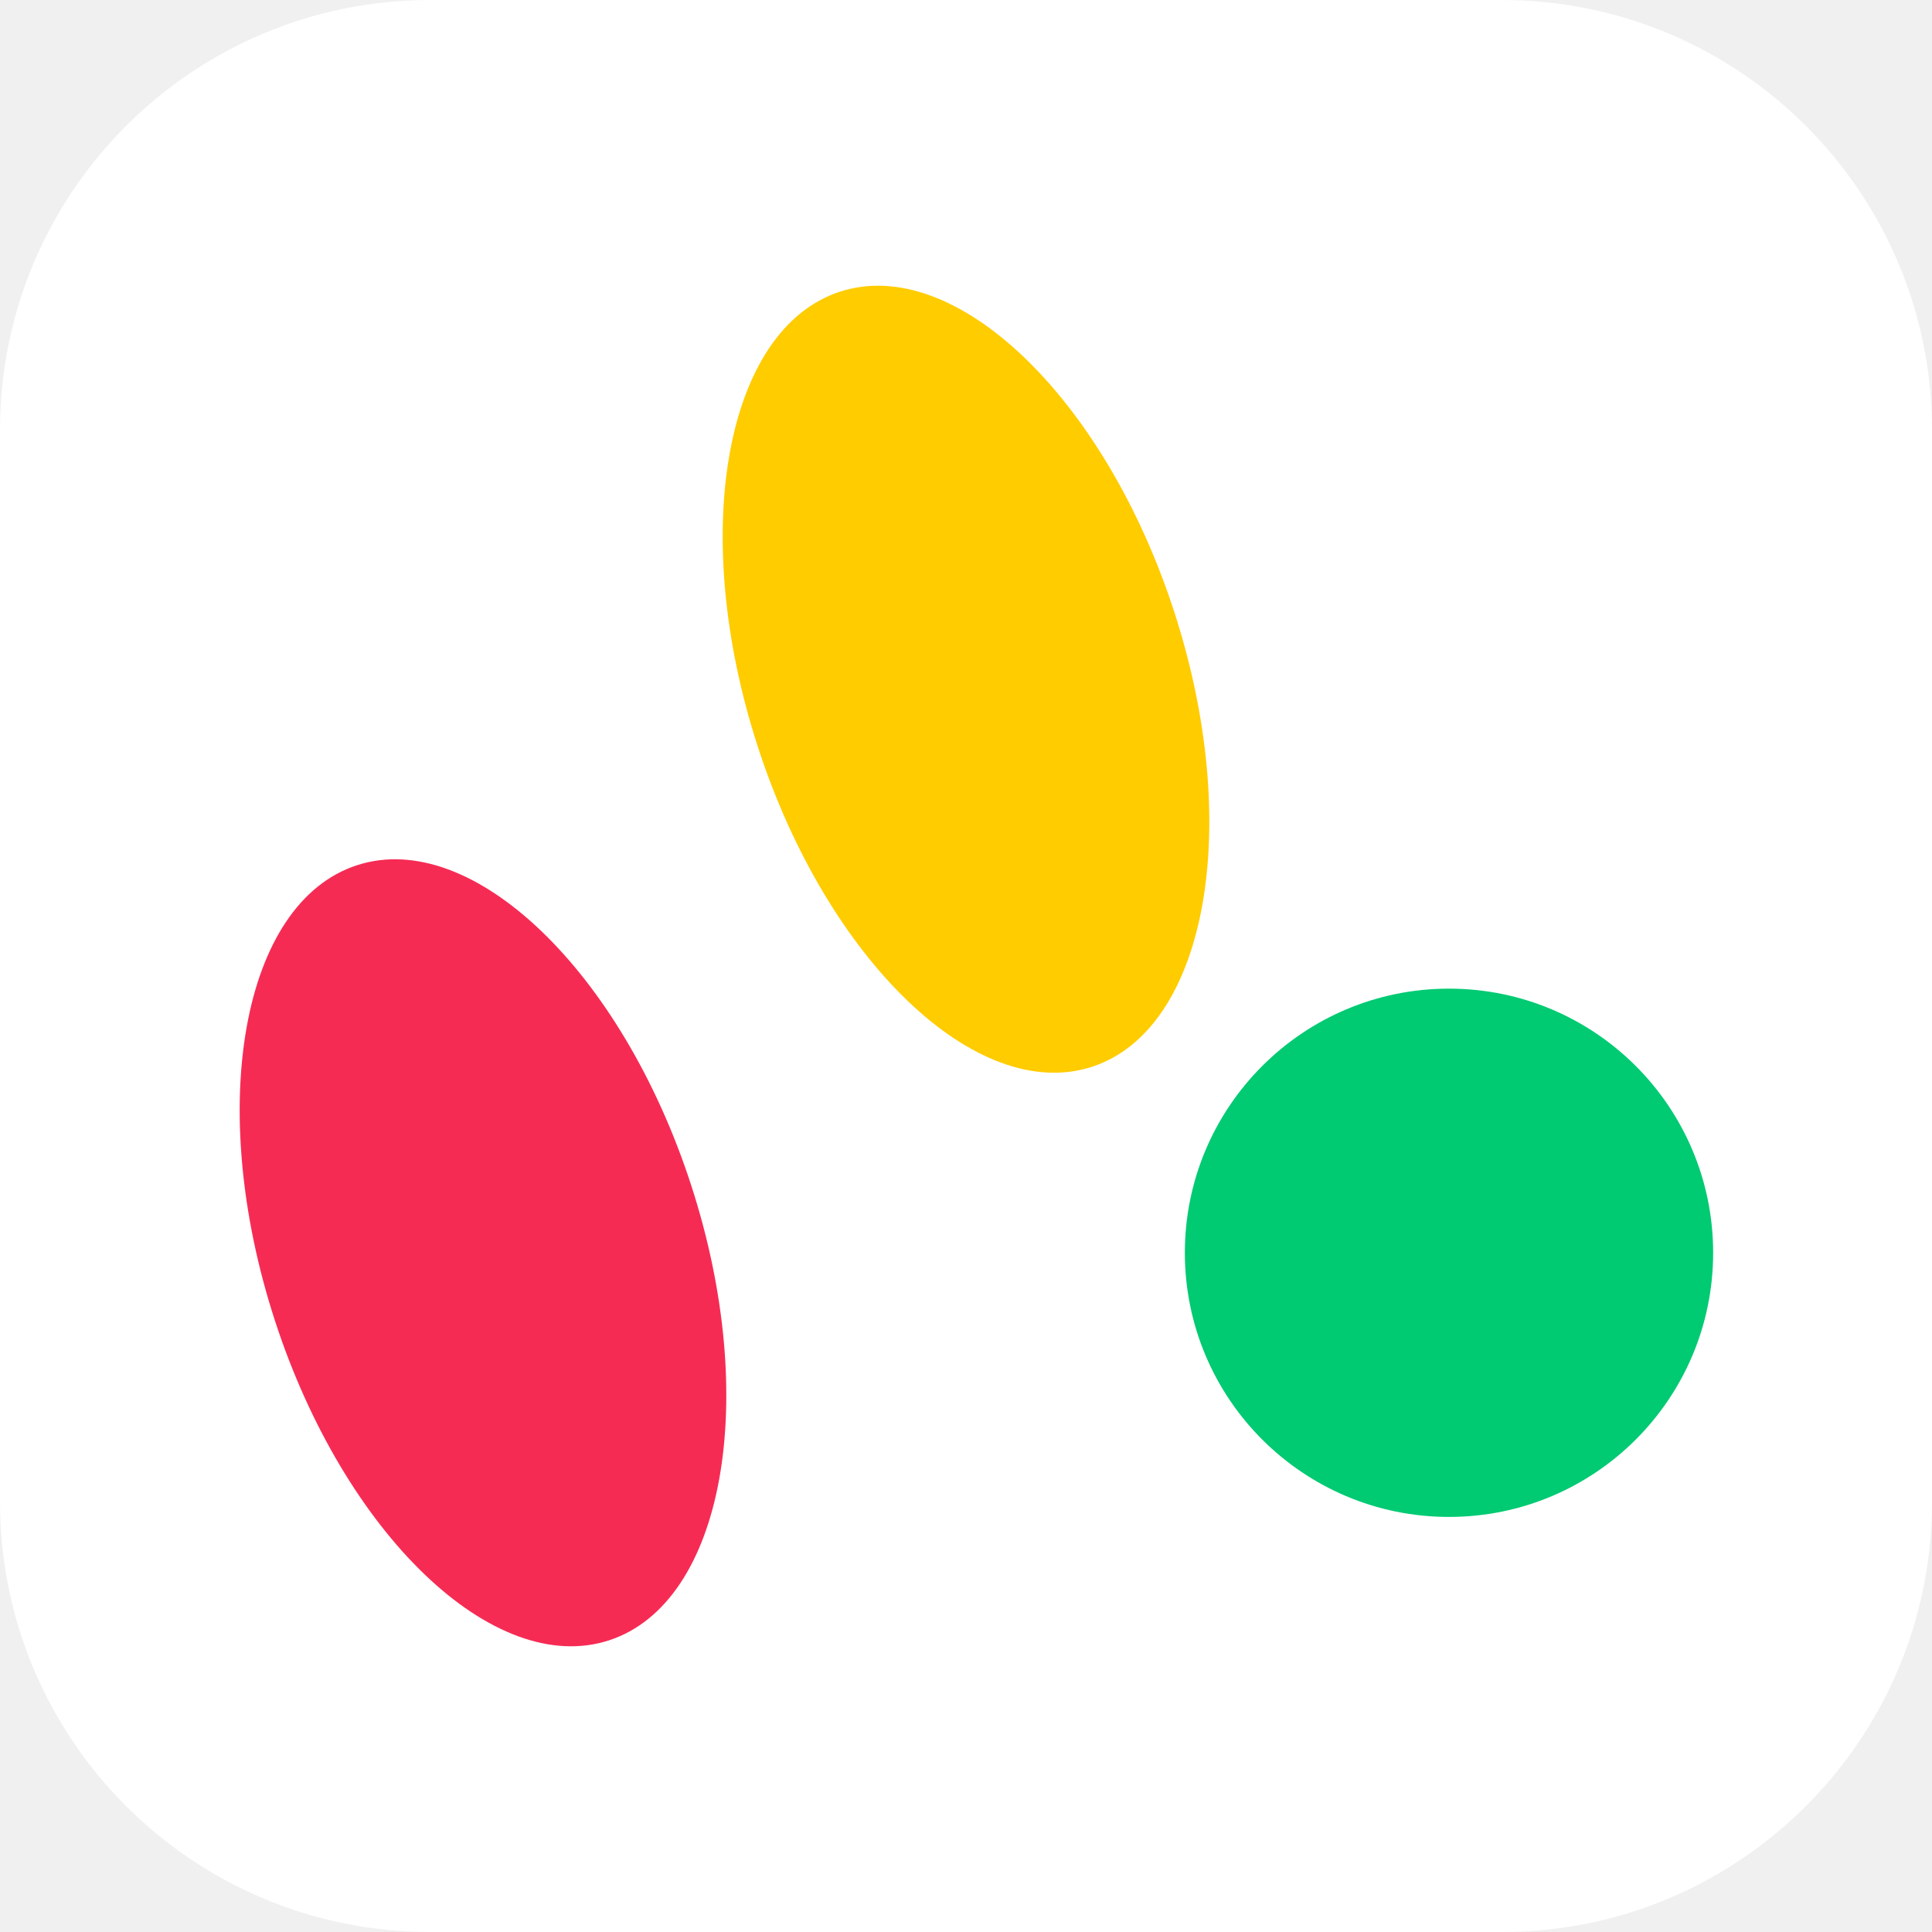
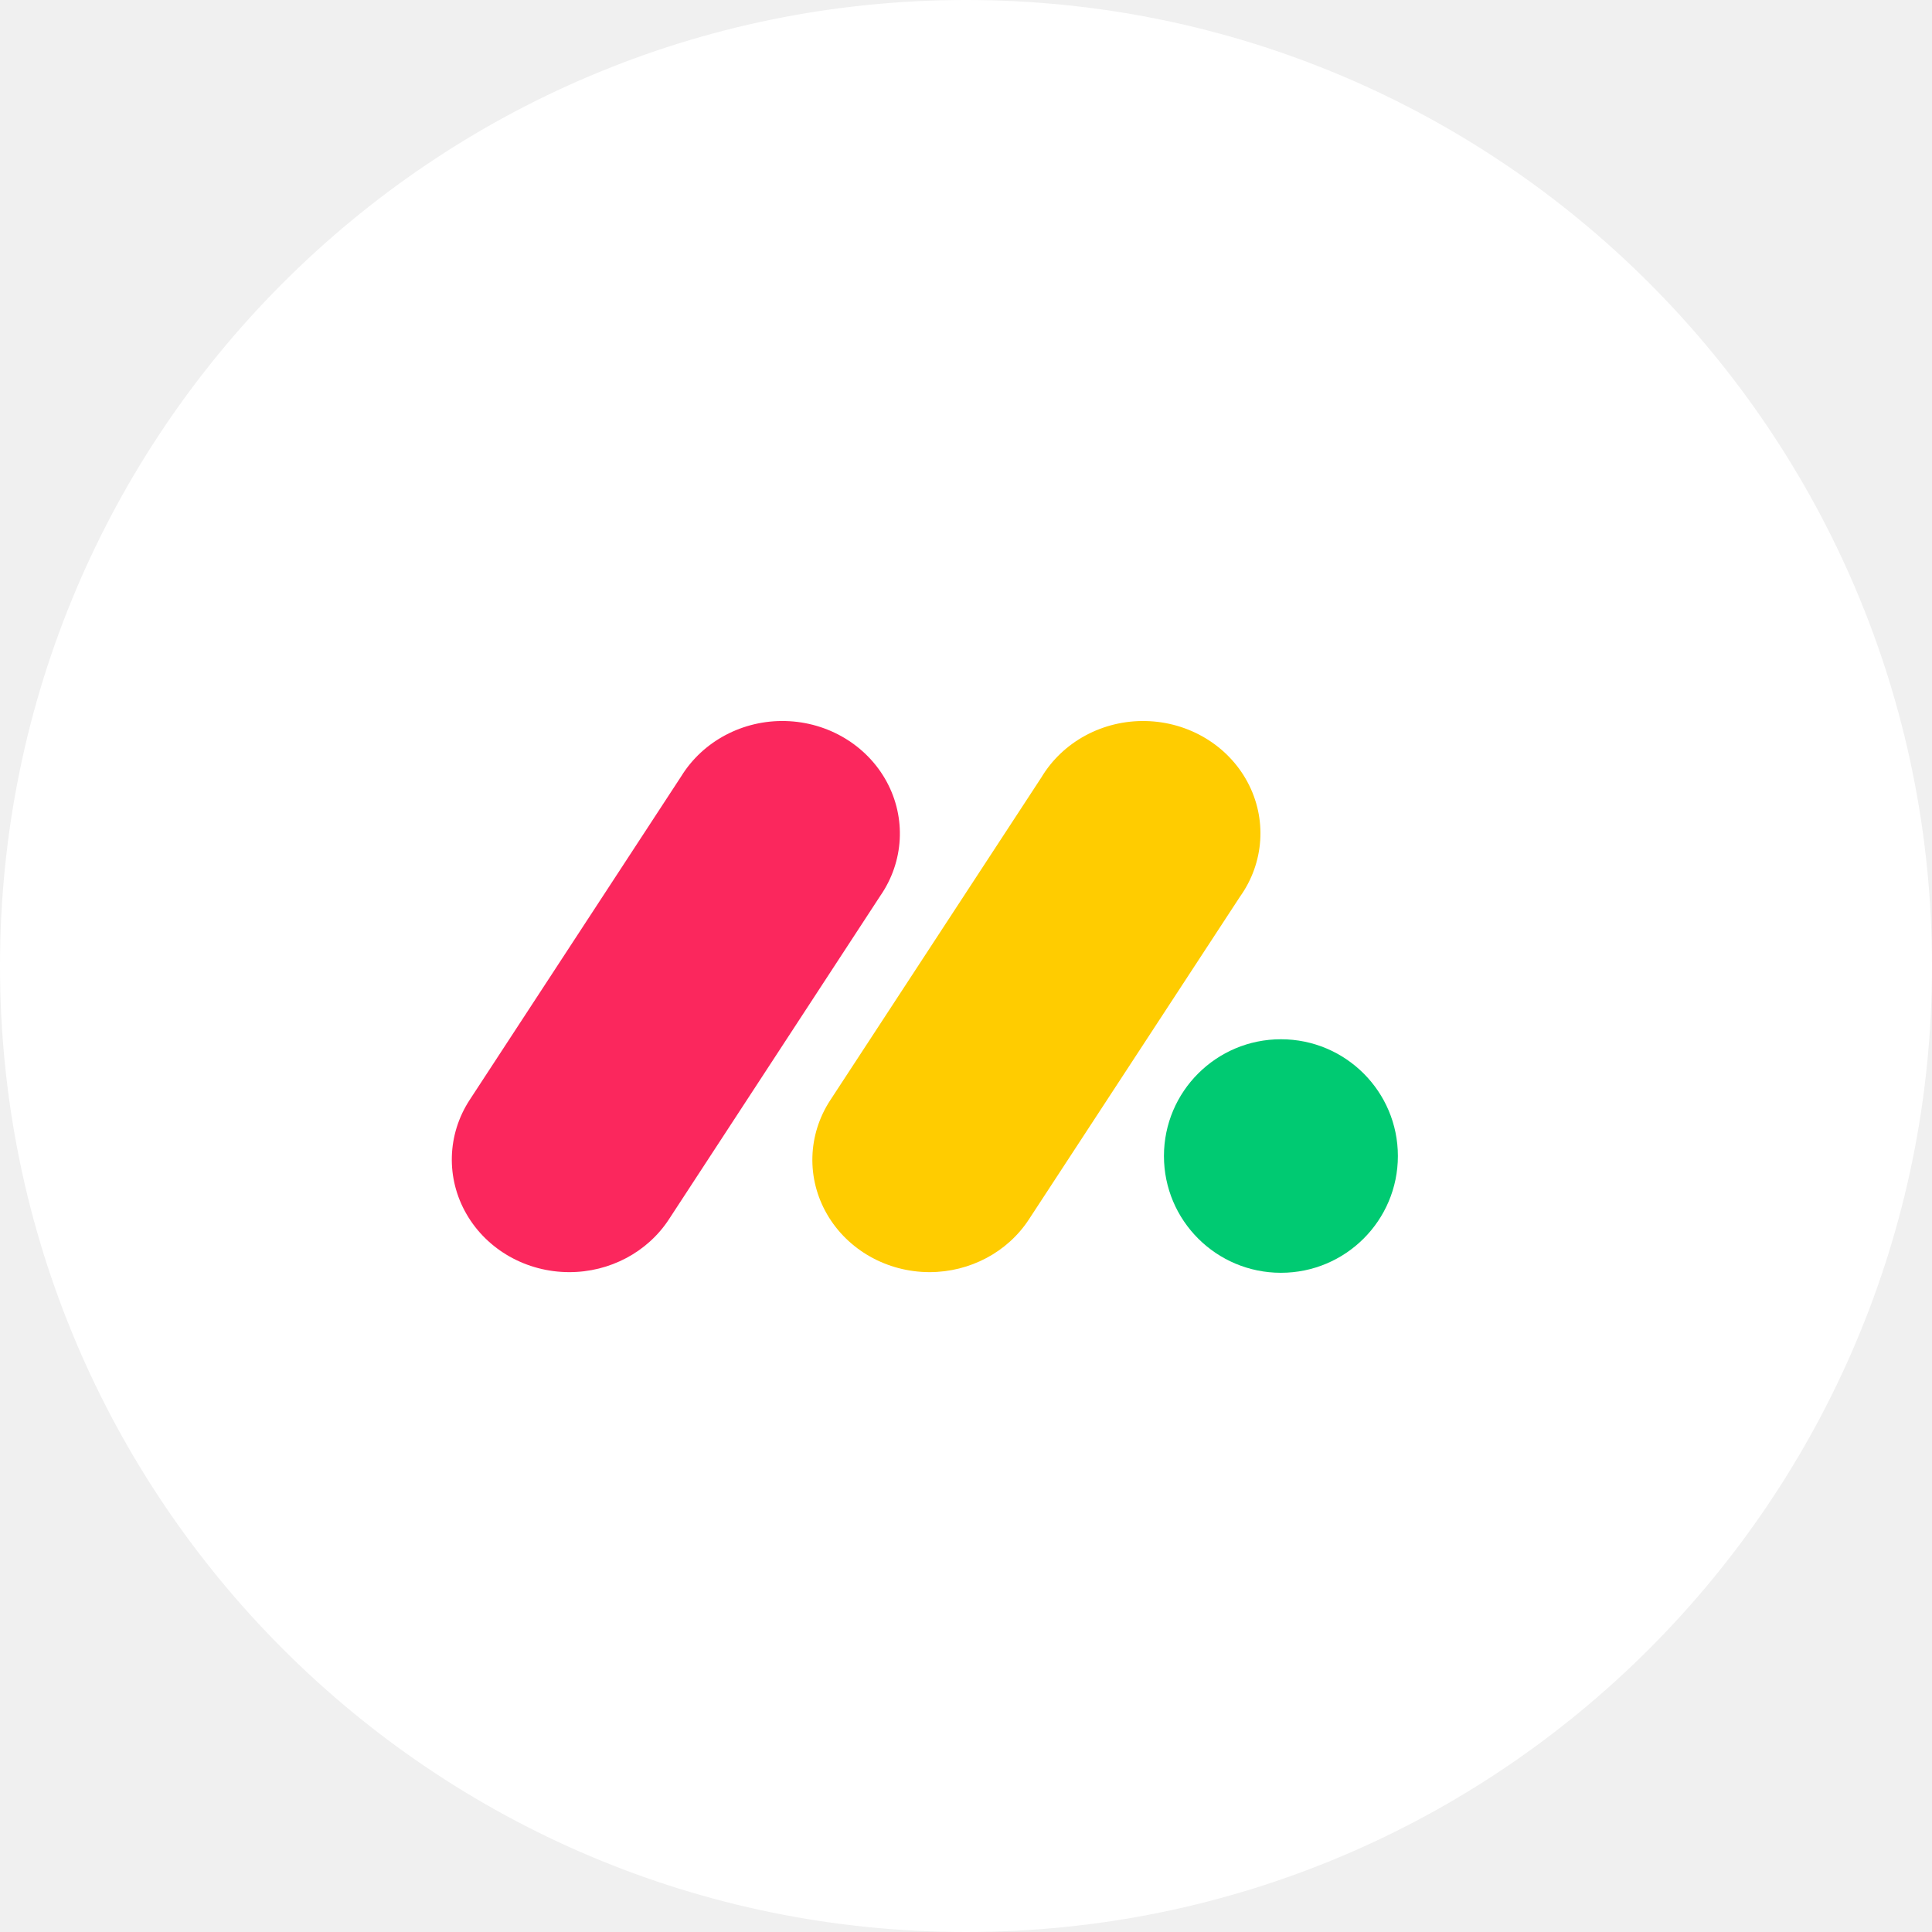
- <svg xmlns="http://www.w3.org/2000/svg" viewBox="0 0 512 512">
-   <rect width="512" height="512" rx="114" fill="#fff" />
-   <ellipse cx="128" cy="332" rx="58" ry="108" transform="rotate(-18 128 332)" fill="#F62B54" />
-   <ellipse cx="256" cy="180" rx="58" ry="108" transform="rotate(-18 256 180)" fill="#FFCC00" />
-   <circle cx="384" cy="332" r="70" fill="#00CA72" />
+ <svg xmlns="http://www.w3.org/2000/svg" width="48" height="48" viewBox="0 0 48 48" fill="none">
+   <circle cx="24" cy="24" r="24" transform="matrix(-1 0 0 1 48.0001 0)" fill="white" />
+   <path d="M14.141 31.606C13.08 31.605 12.103 31.053 11.59 30.163C11.076 29.273 11.107 28.187 11.67 27.325L16.925 19.287C17.465 18.412 18.458 17.886 19.518 17.914C20.579 17.942 21.54 18.519 22.029 19.421C22.518 20.323 22.457 21.409 21.871 22.256L16.619 30.294C16.085 31.111 15.148 31.608 14.141 31.606Z" fill="#FB275D" />
+   <path d="M23.095 31.606C22.035 31.605 21.06 31.054 20.547 30.166C20.034 29.279 20.065 28.195 20.627 27.335L25.872 19.316C26.403 18.428 27.4 17.89 28.468 17.914C29.537 17.938 30.506 18.519 30.994 19.43C31.482 20.34 31.41 21.433 30.807 22.278L25.562 30.297C25.03 31.111 24.098 31.605 23.095 31.606Z" fill="#FFCC00" />
+   <path d="M31.824 31.622C33.429 31.622 34.73 30.323 34.73 28.721C34.73 27.119 33.429 25.82 31.824 25.82C30.219 25.82 28.918 27.119 28.918 28.721C28.918 30.323 30.219 31.622 31.824 31.622Z" fill="#00CA72" />
</svg>
